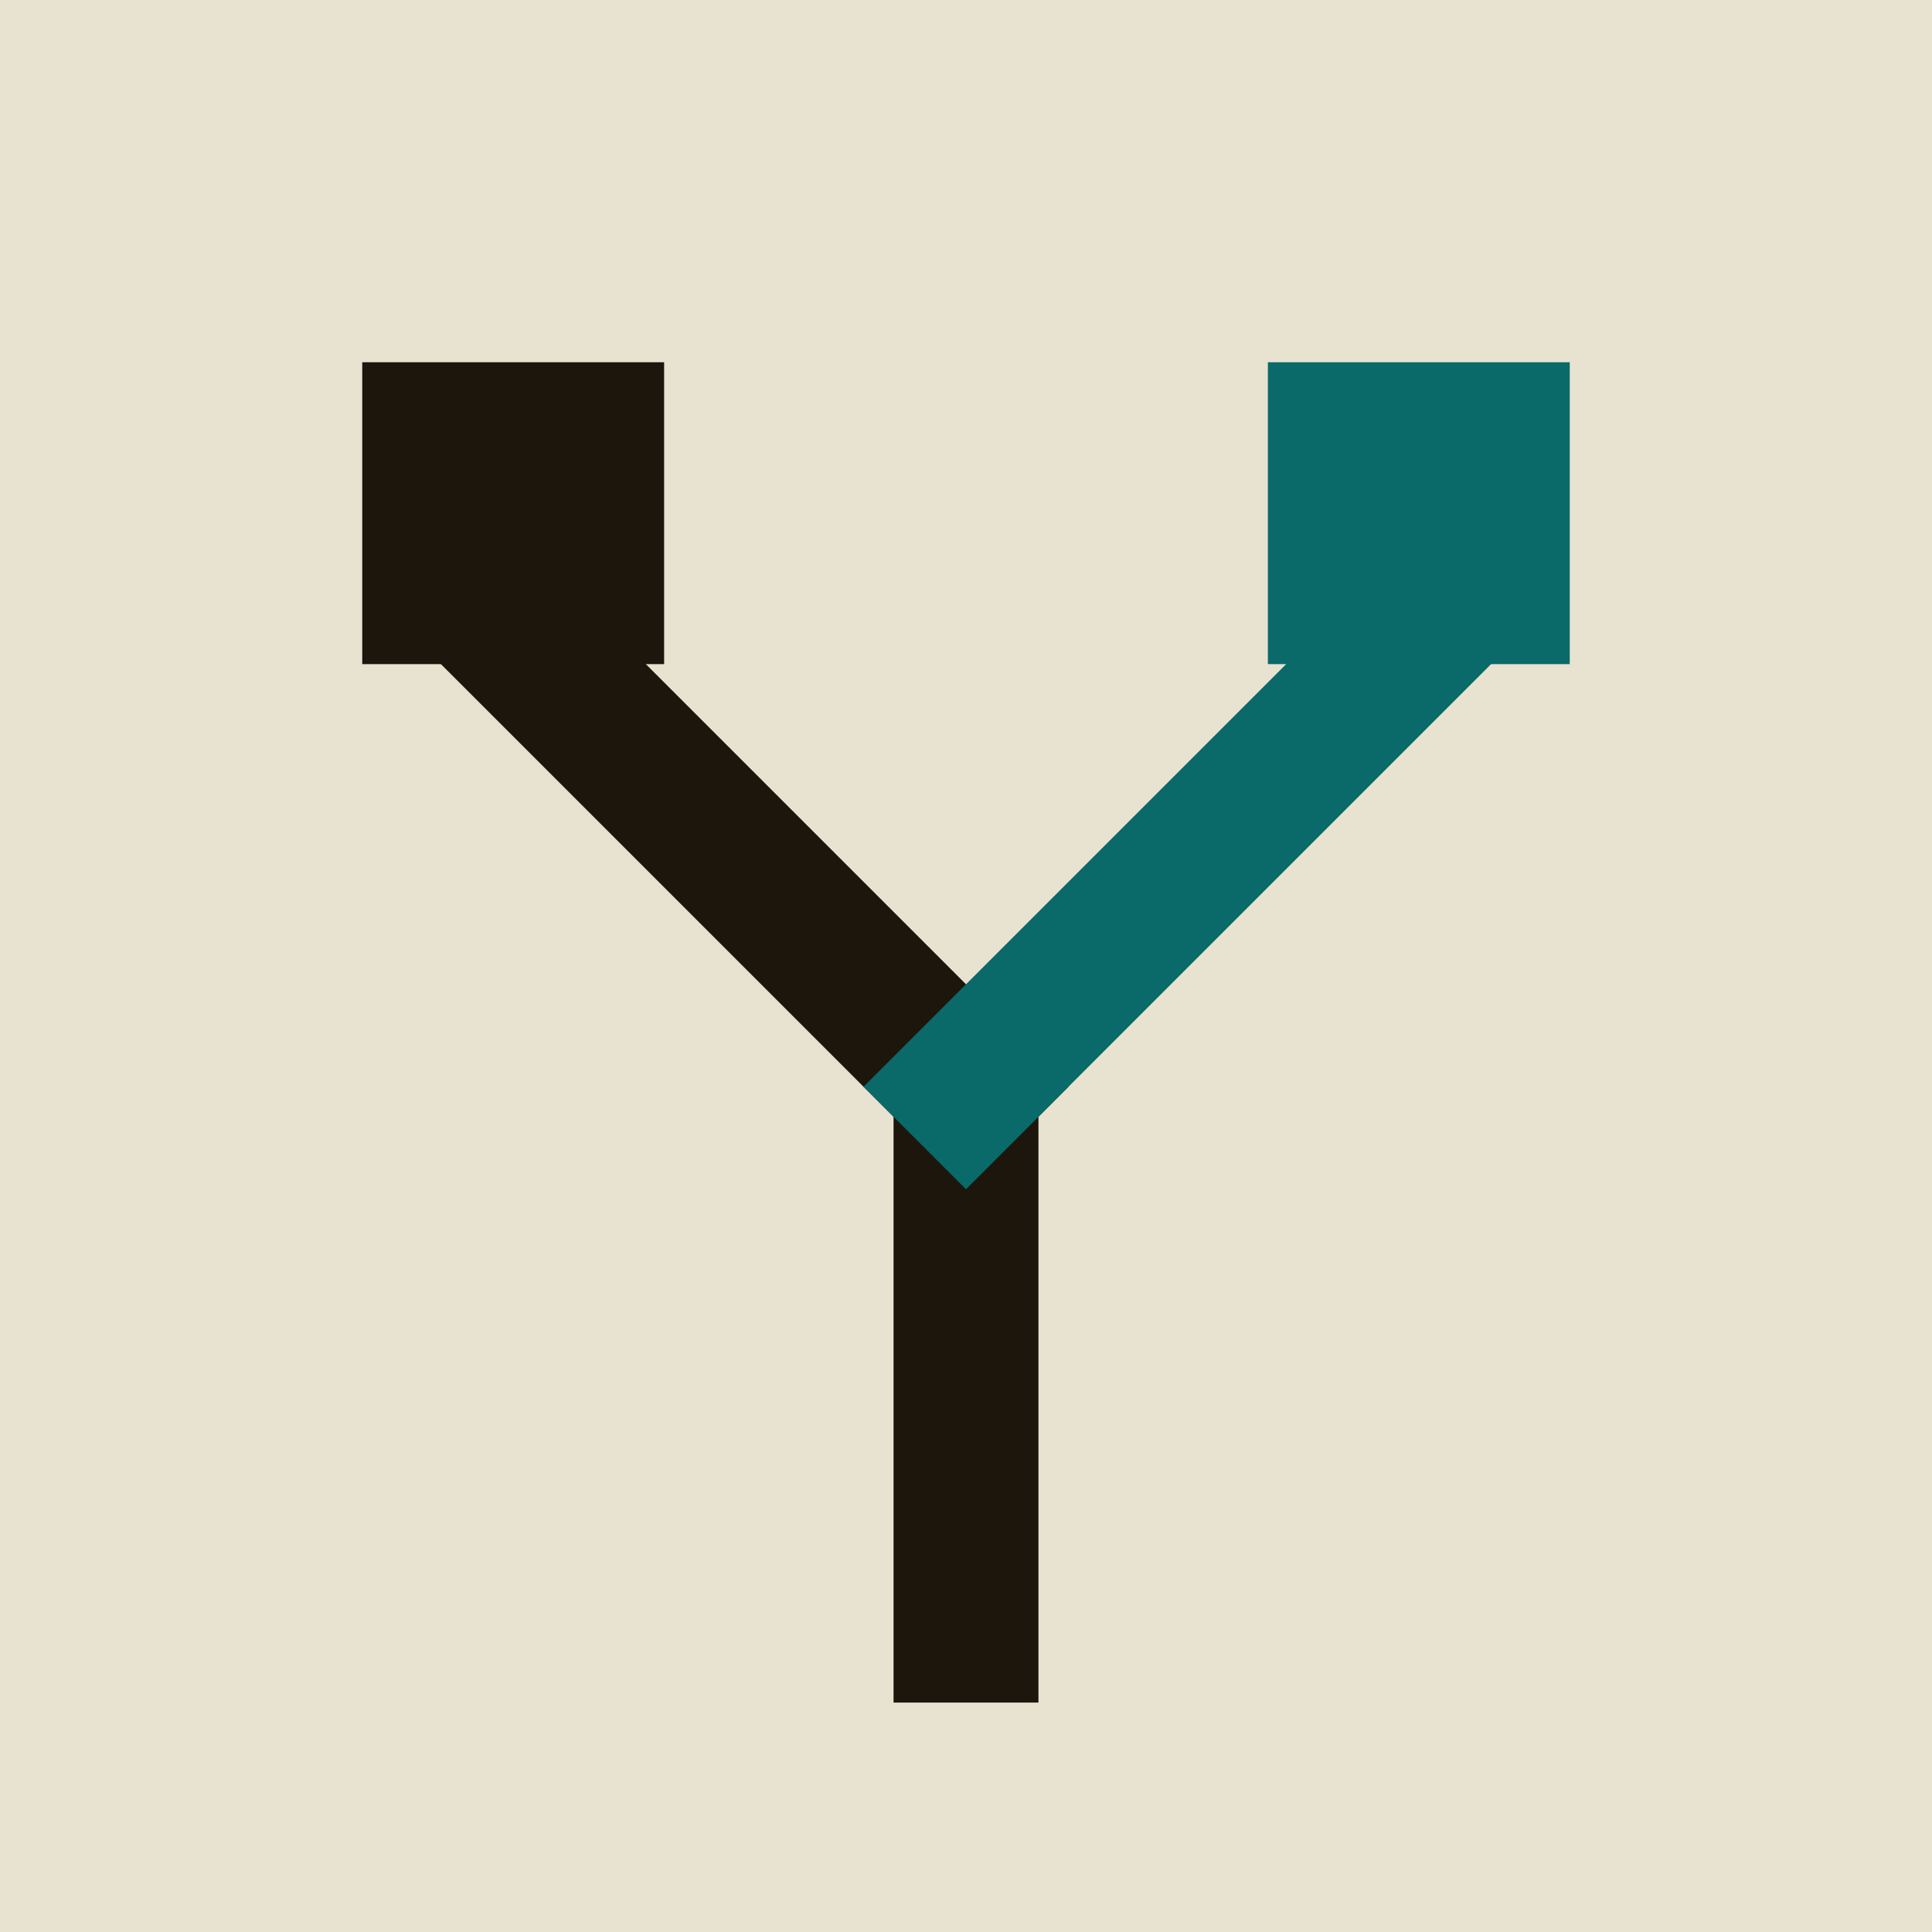
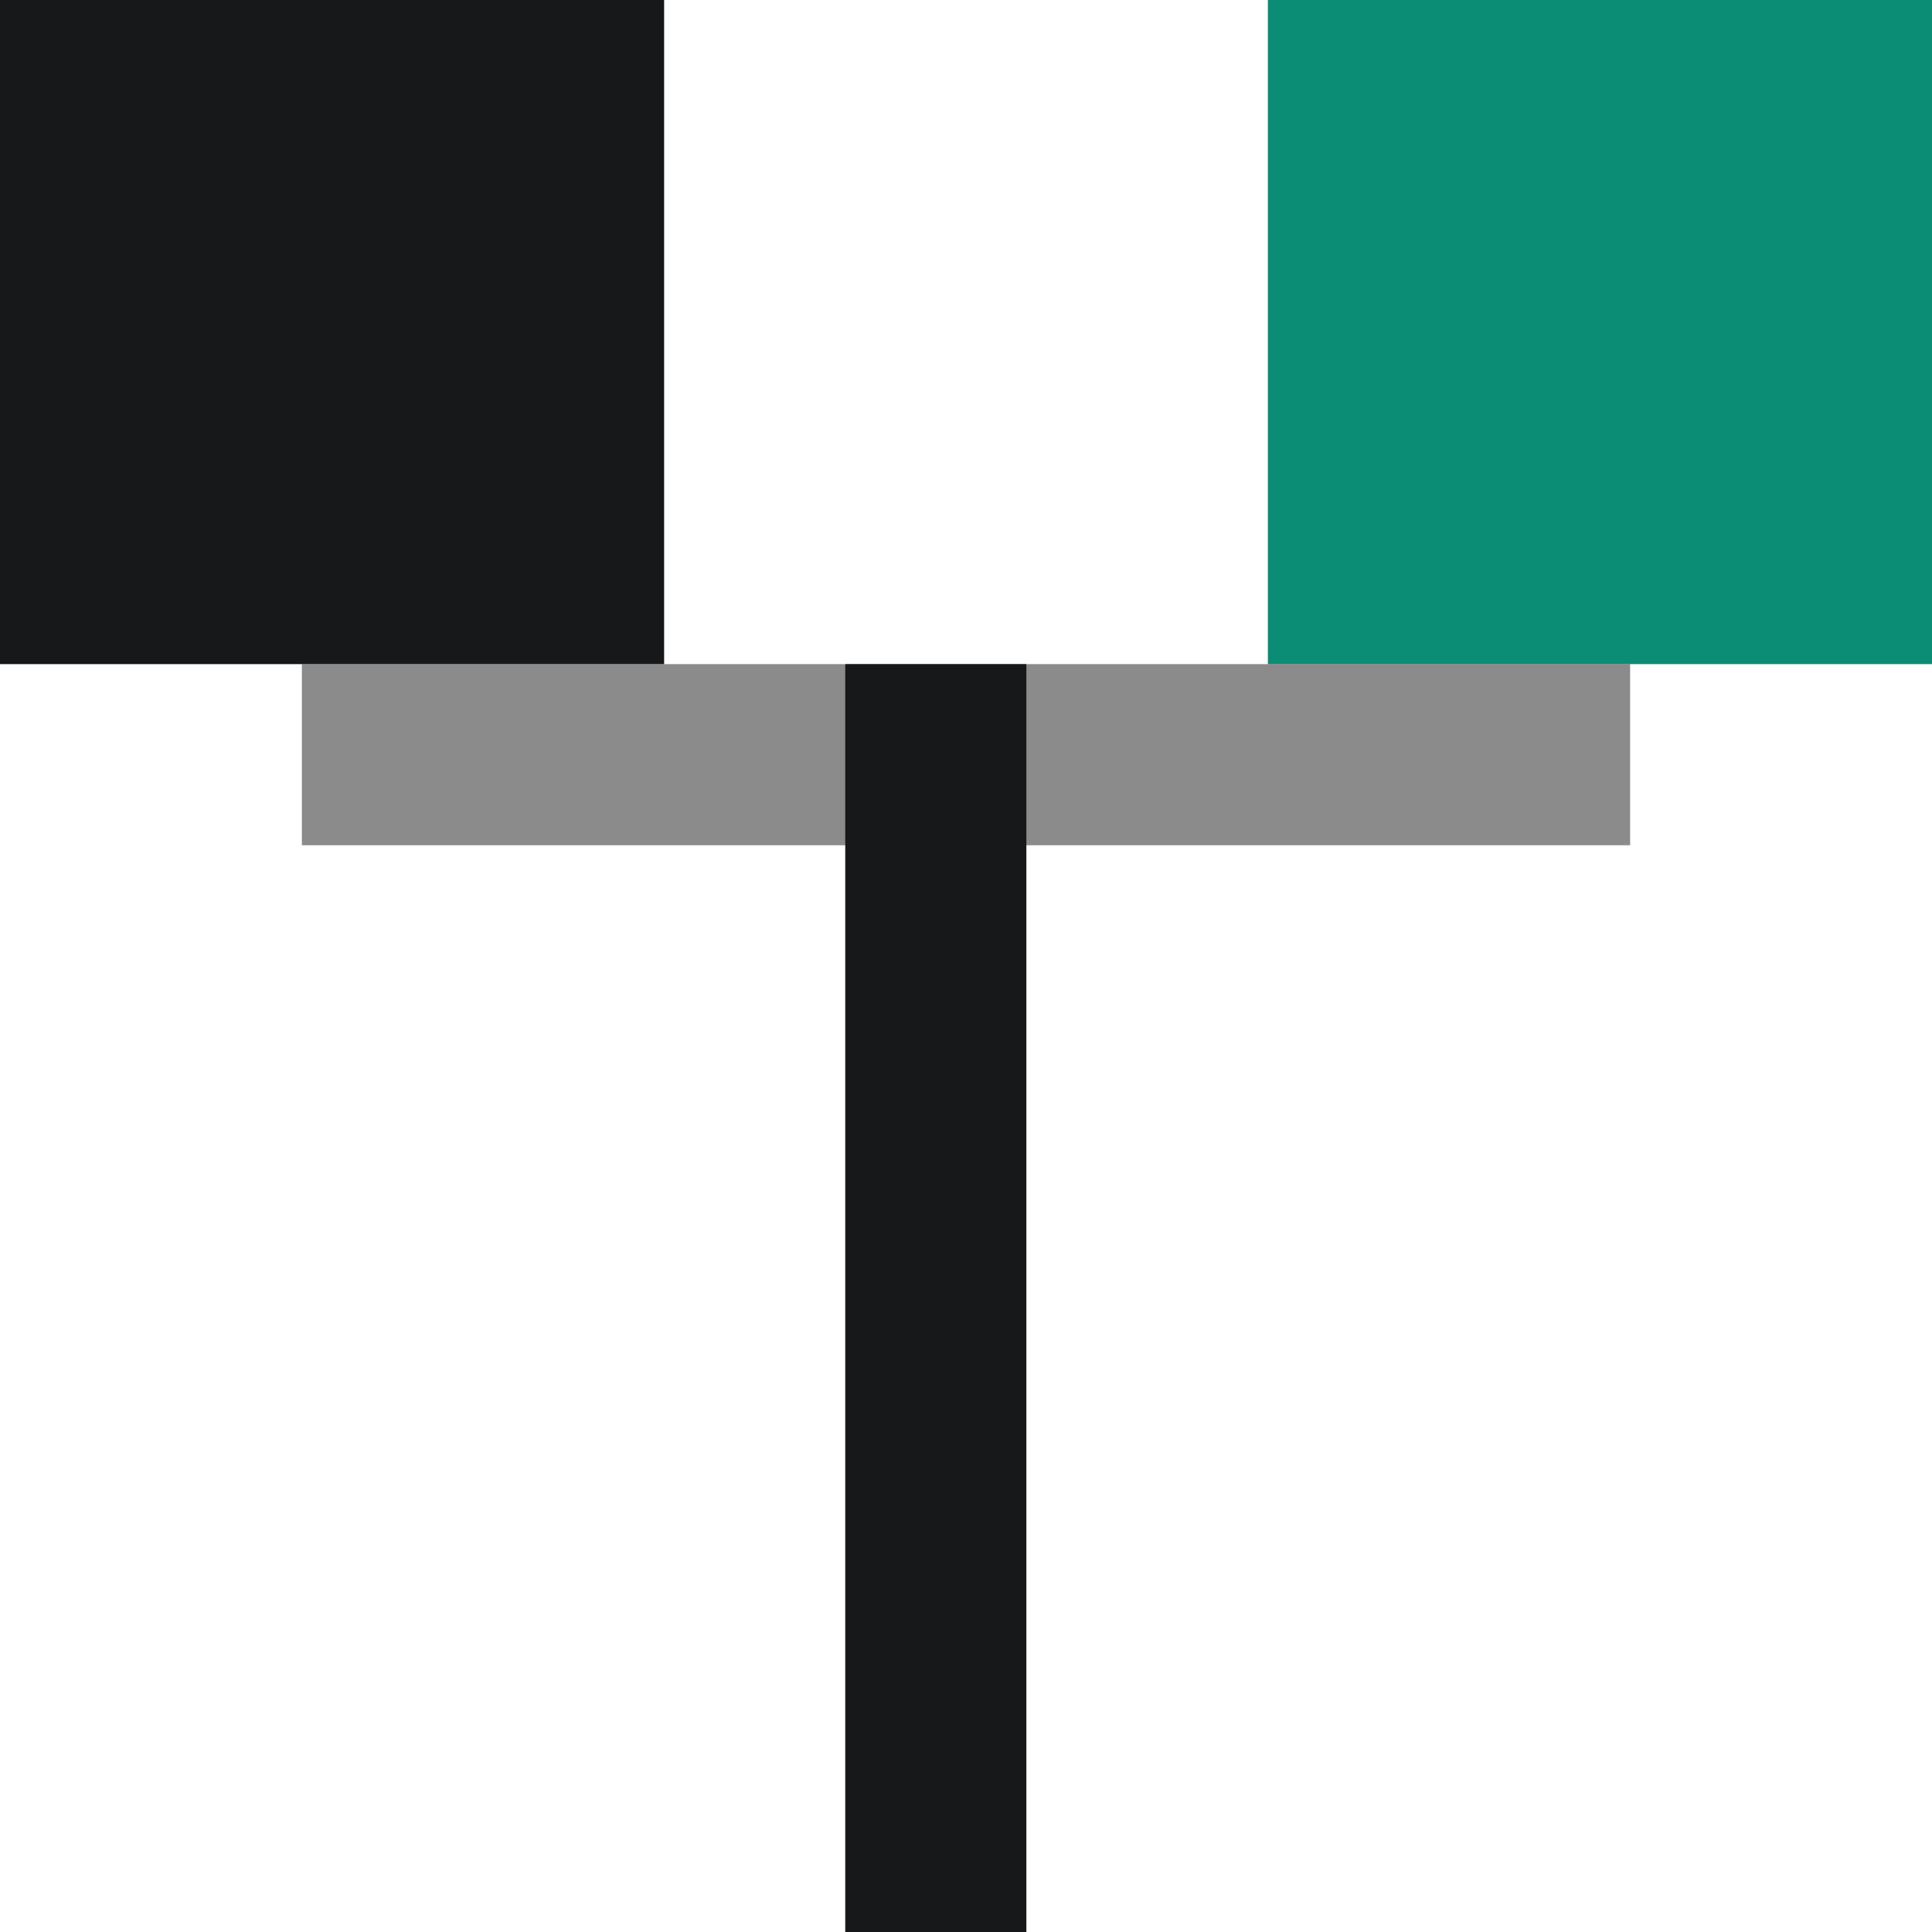
- <svg xmlns="http://www.w3.org/2000/svg" viewBox="0 0 16 16" width="64" height="64">
-   <rect width="16" height="16" fill="#e8e2d0" />
-   <line x1="8" y1="13.5" x2="8" y2="9" stroke="#1c160c" stroke-width="1.2" stroke-linecap="square" />
-   <line x1="8" y1="9" x2="4" y2="5" stroke="#1c160c" stroke-width="1.2" stroke-linecap="square" />
-   <line x1="8" y1="9" x2="12" y2="5" stroke="#0a6a6a" stroke-width="1.2" stroke-linecap="square" />
-   <rect x="3" y="3" width="2.5" height="2.5" fill="#1c160c" />
-   <rect x="10.5" y="3" width="2.5" height="2.5" fill="#0a6a6a" />
+ <svg xmlns="http://www.w3.org/2000/svg" viewBox="0 0 32 32">
+   <style>
+     .t { fill: #17181A; }
+     .m { fill: #0B8C74; }
+     @media (prefers-color-scheme: dark) {
+       .t { fill: #ECEDEE; }
+       .m { fill: #6EE7C8; }
+     }
+   </style>
+   <rect x="0" y="0" width="11" height="11" class="t" />
+   <rect x="21" y="0" width="11" height="11" class="m" />
+   <rect x="14" y="11" width="3" height="21" class="t" />
+   <rect x="5" y="11" width="22" height="3" class="t" opacity=".5" />
</svg>
